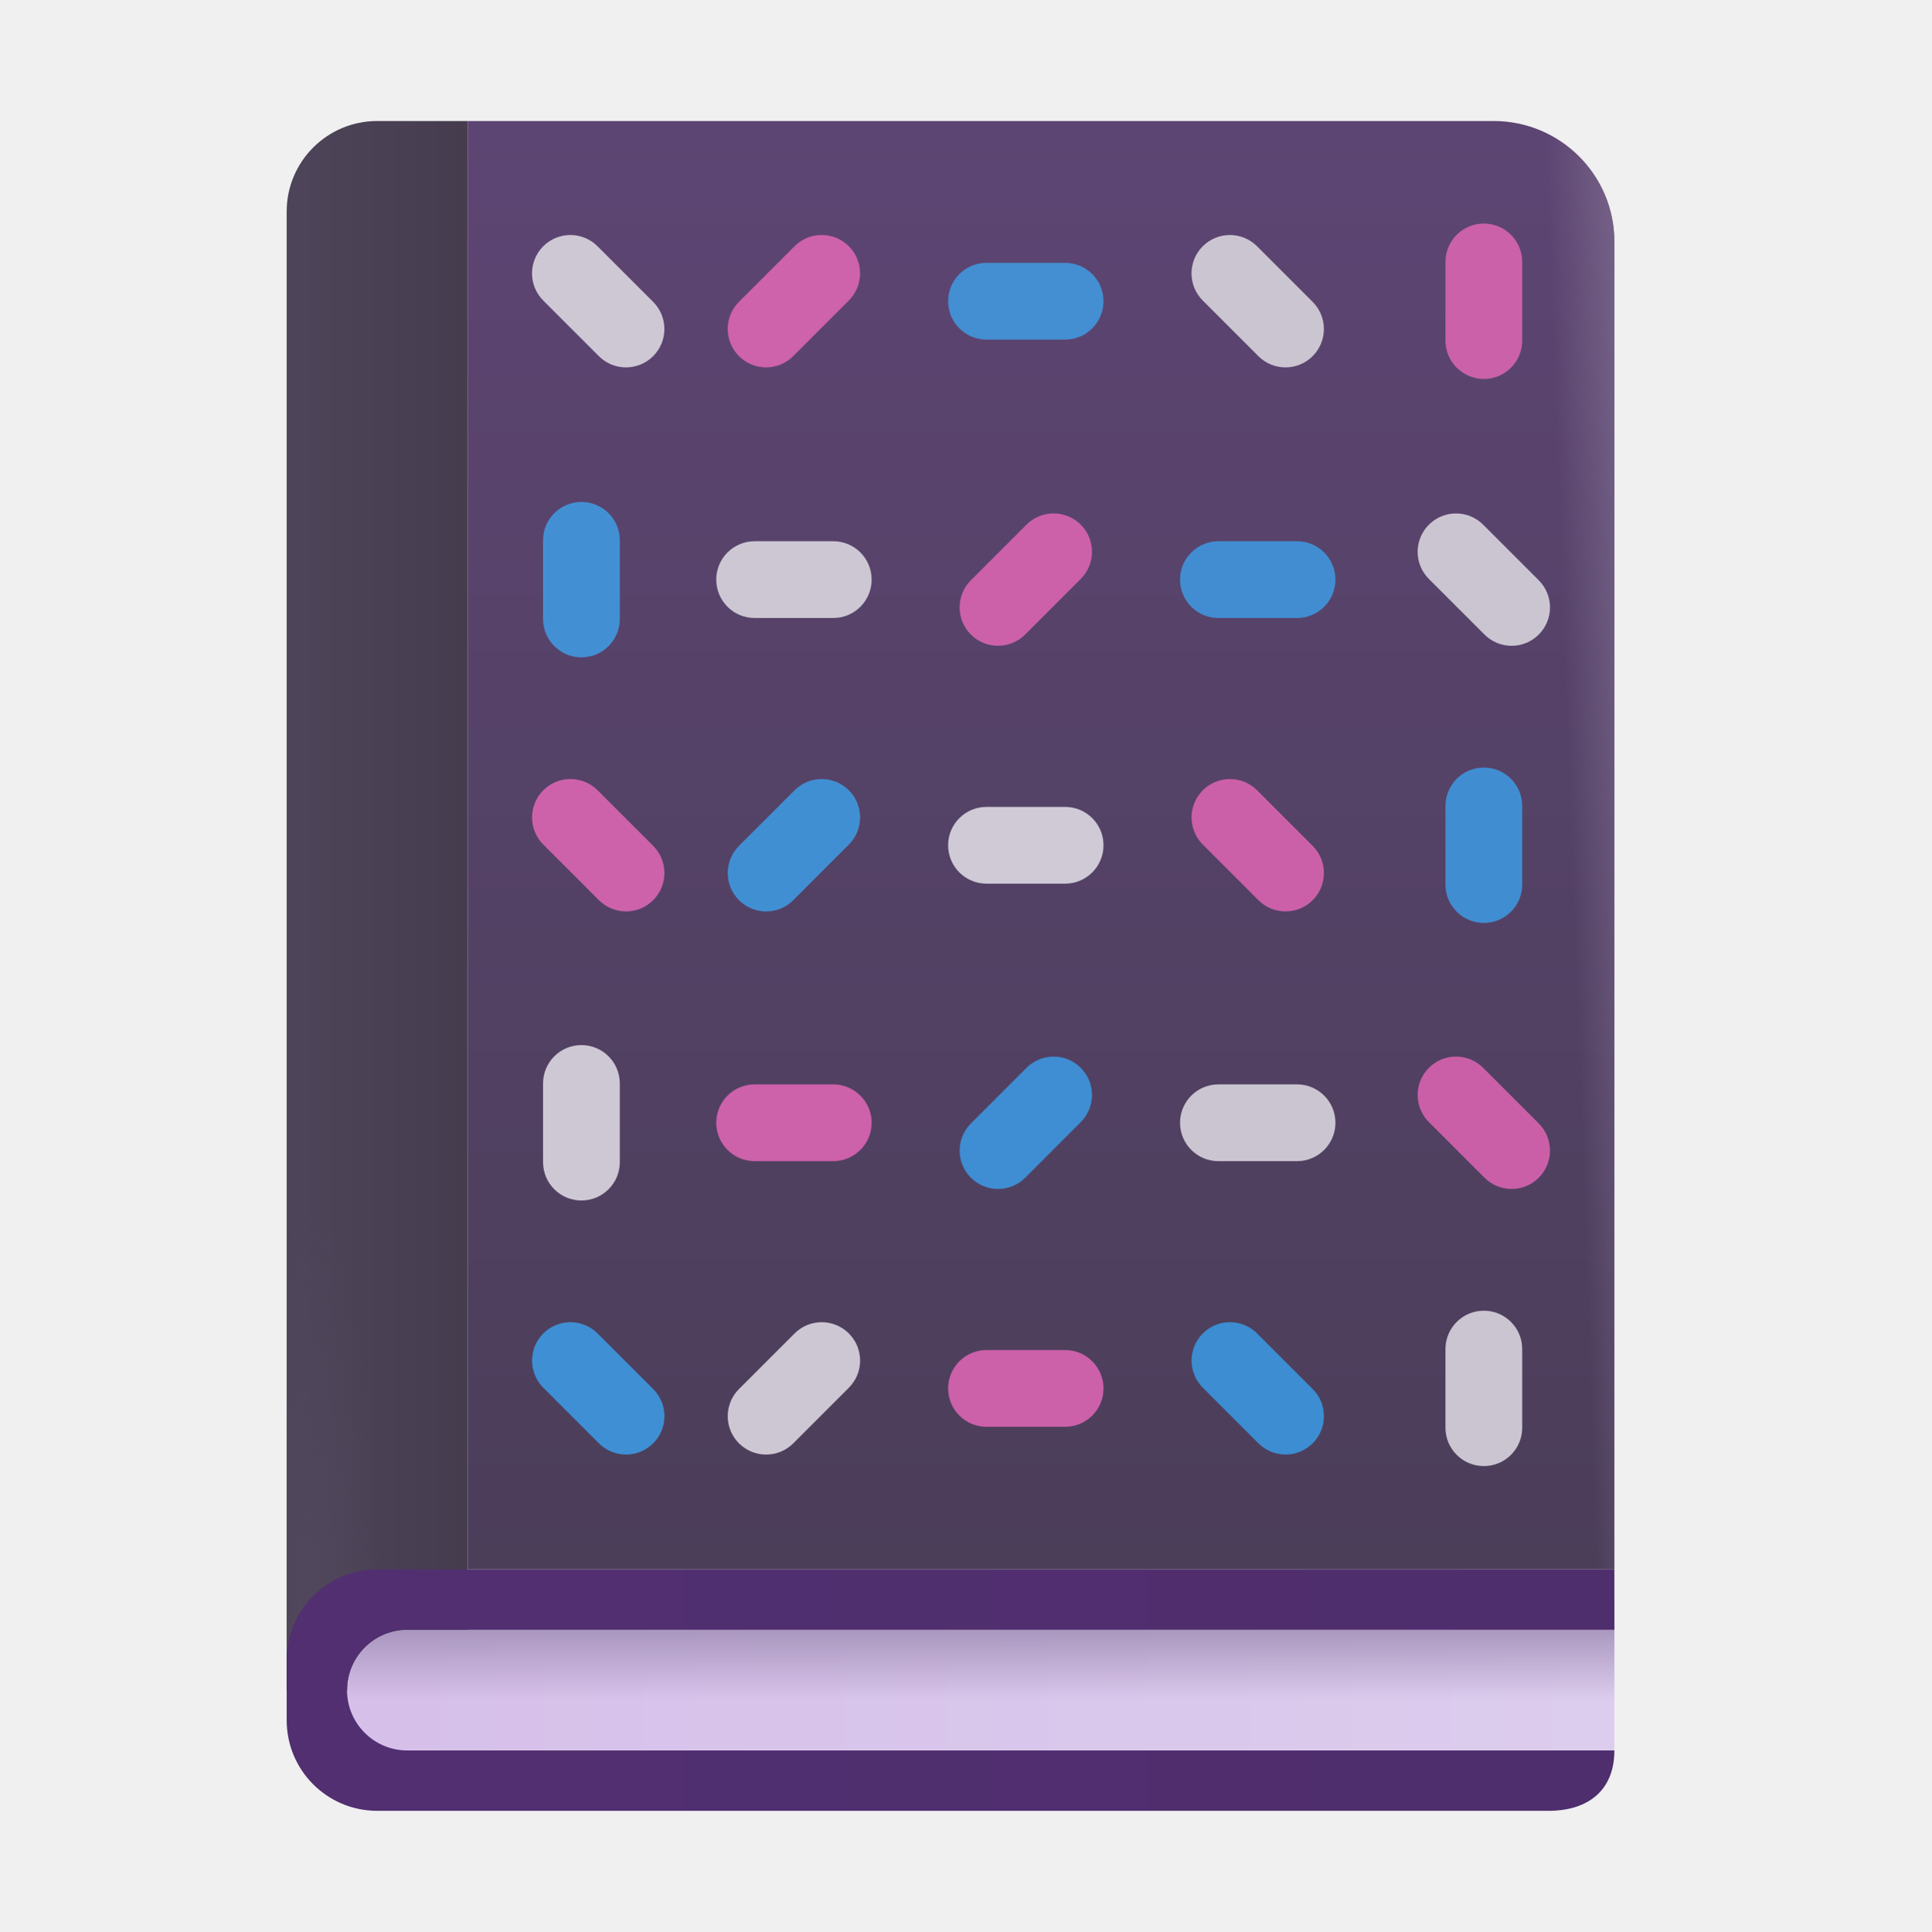
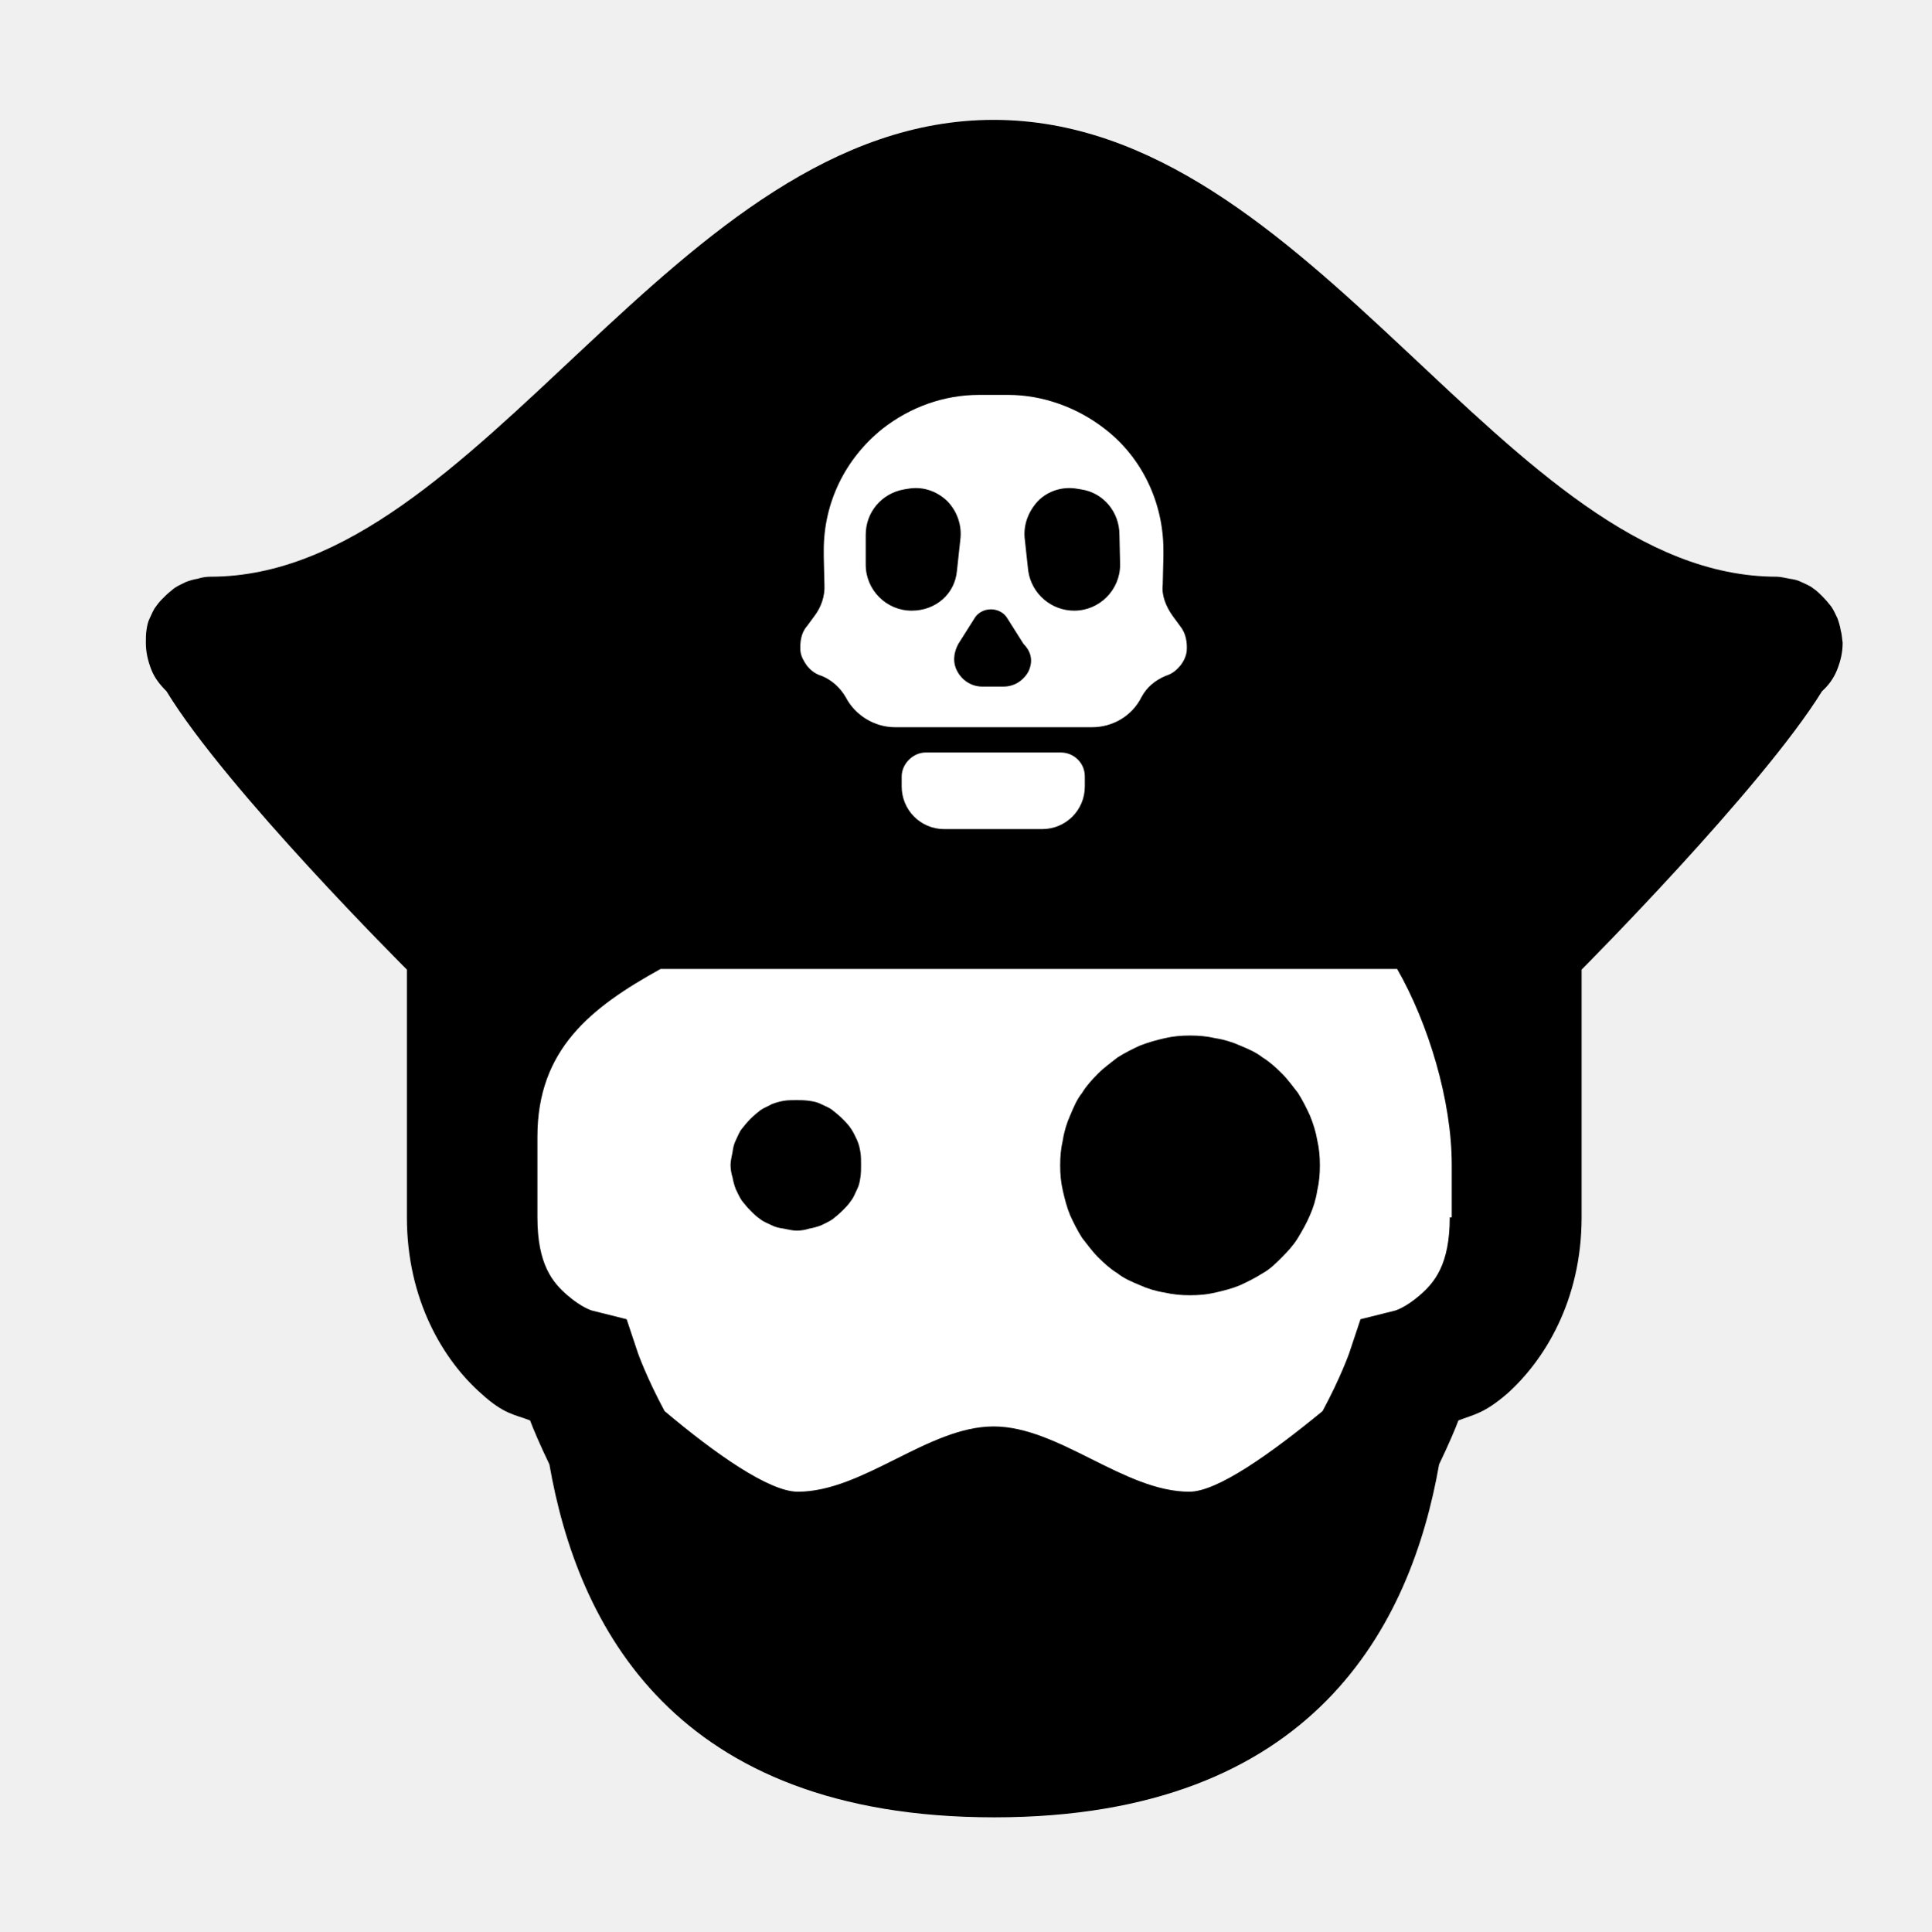
- <svg xmlns="http://www.w3.org/2000/svg" width="290px" height="290px" preserveAspectRatio="xMidYMid meet" viewBox="0 0 32 32" style="-ms-transform: rotate(360deg); -webkit-transform: rotate(360deg); transform: rotate(360deg);">
-   <g fill="none">
-     <path fill="url(#IconifyId-18336ff944b-bf80ea-28503)" d="M7.75 2.005h17a2 2 0 0 1 2 2v22h-19v-24Z" />
-     <path fill="url(#IconifyId-18336ff944b-bf80ea-28504)" d="M7.75 2.005h17a2 2 0 0 1 2 2v22h-19v-24Z" />
-     <path fill="url(#IconifyId-18336ff944b-bf80ea-28505)" d="M5.25 26.505h21.5v2.5h-.5l-.5.5H5.25v-3Z" />
-     <path fill="url(#IconifyId-18336ff944b-bf80ea-28506)" d="M5.25 26.505h21.5v2.5h-.5l-.5.5H5.25v-3Z" />
-     <path fill="url(#IconifyId-18336ff944b-bf80ea-28507)" d="M6.25 2.005a1.5 1.5 0 0 0-1.5 1.5v24.5h1a1 1 0 0 1 1-1h1v-25h-1.5Z" />
-     <path fill="url(#IconifyId-18336ff944b-bf80ea-28509)" d="M6.25 2.005a1.5 1.5 0 0 0-1.5 1.5v24.5h1a1 1 0 0 1 1-1h1v-25h-1.5Z" />
-     <path fill="url(#IconifyId-18336ff944b-bf80ea-28508)" d="M6.25 26.005a1.5 1.5 0 0 0-1.5 1.5v1a1.5 1.5 0 0 0 1.5 1.5h19.408c.653 0 1.092-.335 1.092-1h-20a1 1 0 1 1 0-2h20v-1H6.25Z" />
-     <rect width="2.575" height="1.272" x="9.452" y="3.631" fill="#CEC8D4" rx=".636" transform="rotate(45 9.452 3.63)" />
-     <rect width="2.575" height="1.272" x="9.452" y="12.645" fill="#CD62AB" rx=".636" transform="rotate(45 9.452 12.645)" />
-     <rect width="2.575" height="1.272" x="9.452" y="21.645" fill="#3E8FD4" rx=".636" transform="rotate(45 9.452 21.645)" />
-     <rect width="2.575" height="1.272" x="20.38" y="3.631" fill="#CBC5D1" rx=".636" transform="rotate(45 20.38 3.63)" />
-     <rect width="2.575" height="1.272" x="20.38" y="12.645" fill="#CB60A9" rx=".636" transform="rotate(45 20.38 12.645)" />
-     <rect width="2.575" height="1.272" x="20.38" y="21.645" fill="#3C8DD1" rx=".636" transform="rotate(45 20.38 21.645)" />
-     <rect width="2.575" height="1.272" fill="#CE62AB" rx=".636" transform="scale(-1 1) rotate(45 -11.19 -14.62)" />
-     <rect width="2.575" height="1.272" fill="#418FD3" rx=".636" transform="scale(-1 1) rotate(45 -22.072 -10.113)" />
-     <rect width="2.575" height="1.272" fill="#CDC7D3" rx=".636" transform="scale(-1 1) rotate(45 -32.936 -5.613)" />
-     <rect width="2.575" height="1.272" fill="#CC61AA" rx=".636" transform="scale(-1 1) rotate(45 -18.68 -16.952)" />
-     <rect width="2.575" height="1.272" x="24.126" y="8.244" fill="#CAC5D1" rx=".636" transform="rotate(45 24.126 8.244)" />
-     <rect width="2.575" height="1.272" fill="#428DD1" rx=".636" transform="matrix(-1 0 0 1 22.128 8.968)" />
-     <rect width="2.575" height="1.272" fill="#CDC7D3" rx=".636" transform="matrix(-1 0 0 1 14.443 8.968)" />
-     <rect width="2.575" height="1.272" fill="#3F8DD2" rx=".636" transform="scale(-1 1) rotate(45 -29.545 -12.452)" />
-     <rect width="2.575" height="1.272" x="24.126" y="17.244" fill="#CA5FA8" rx=".636" transform="rotate(45 24.126 17.244)" />
-     <rect width="2.575" height="1.272" fill="#438FD4" rx=".636" transform="matrix(0 -1 -1 0 10.27 10.892)" />
-     <rect width="2.575" height="1.272" fill="#448ED2" rx=".636" transform="matrix(-1 0 0 1 18.285 4.355)" />
-     <rect width="2.575" height="1.272" fill="#CBC5D1" rx=".636" transform="matrix(-1 0 0 1 22.128 17.968)" />
-     <rect width="2.575" height="1.272" fill="#CFCAD6" rx=".636" transform="matrix(-1 0 0 1 18.285 13.37)" />
-     <rect width="2.575" height="1.272" fill="#CC60A9" rx=".636" transform="matrix(-1 0 0 1 18.285 22.37)" />
-     <rect width="2.575" height="1.272" fill="#CD61AA" rx=".636" transform="matrix(-1 0 0 1 14.443 17.968)" />
-     <rect width="2.575" height="1.272" fill="#CA61A9" rx=".636" transform="matrix(0 -1 -1 0 25.223 6.279)" />
-     <rect width="2.575" height="1.272" fill="#418DD1" rx=".636" transform="matrix(0 -1 -1 0 25.223 15.293)" />
-     <rect width="2.575" height="1.272" fill="#CAC5D1" rx=".636" transform="matrix(0 -1 -1 0 25.223 24.293)" />
-     <rect width="2.575" height="1.272" fill="#CEC8D4" rx=".636" transform="matrix(0 -1 -1 0 10.27 19.892)" />
-     <defs>
-       <linearGradient id="IconifyId-18336ff944b-bf80ea-28503" x1="17.25" x2="17.25" y1="2.005" y2="26.005" gradientUnits="userSpaceOnUse">
-         <stop stop-color="#5D4573" />
-         <stop offset="1" stop-color="#4B3E59" />
-       </linearGradient>
-       <linearGradient id="IconifyId-18336ff944b-bf80ea-28504" x1="28.44" x2="25.73" y1="5.387" y2="5.484" gradientUnits="userSpaceOnUse">
-         <stop offset=".409" stop-color="#806E91" />
-         <stop offset="1" stop-color="#806E91" stop-opacity="0" />
-       </linearGradient>
-       <linearGradient id="IconifyId-18336ff944b-bf80ea-28505" x1="6.471" x2="26.569" y1="28.42" y2="28.42" gradientUnits="userSpaceOnUse">
-         <stop stop-color="#D6C0EA" />
-         <stop offset="1" stop-color="#DCCCED" />
-       </linearGradient>
-       <linearGradient id="IconifyId-18336ff944b-bf80ea-28506" x1="16" x2="16" y1="26.743" y2="28.162" gradientUnits="userSpaceOnUse">
-         <stop stop-color="#9F8CB4" />
-         <stop offset="1" stop-color="#9F8CB4" stop-opacity="0" />
-       </linearGradient>
-       <linearGradient id="IconifyId-18336ff944b-bf80ea-28507" x1="4.955" x2="7.75" y1="16.742" y2="16.742" gradientUnits="userSpaceOnUse">
-         <stop stop-color="#4E4459" />
-         <stop offset="1" stop-color="#453C4E" />
-       </linearGradient>
-       <linearGradient id="IconifyId-18336ff944b-bf80ea-28508" x1="6.181" x2="26.75" y1="28.969" y2="28.936" gradientUnits="userSpaceOnUse">
-         <stop stop-color="#512F71" />
-         <stop offset="1" stop-color="#4F2E6D" />
-       </linearGradient>
-       <radialGradient id="IconifyId-18336ff944b-bf80ea-28509" cx="0" cy="0" r="1" gradientTransform="matrix(0 -6.6454 1.17096 0 5.149 26.678)" gradientUnits="userSpaceOnUse">
-         <stop stop-color="#51475C" />
-         <stop offset="1" stop-color="#51475C" stop-opacity="0" />
-       </radialGradient>
-     </defs>
+ <svg xmlns="http://www.w3.org/2000/svg" version="1.1" x="0px" y="0px" viewBox="0 0 290 290" style="enable-background:new 0 0 290 290;" xml:space="preserve">
+   <style type="text/css">
+ 	.st0{fill:#FFFFFF;}
+ </style>
+   <g id="图层_2">
+     <polygon class="st0" points="106.2,128.1 209.5,128.1 229.8,168.3 215.7,206.3 176.1,249.7 103.6,243.9 84.3,201.1 70.7,181.8    83.7,128.1  " />
+   </g>
+   <g id="图层_1">
+     <g id="图层_4">
+       <g>
+         <path d="M276.4,94.6c-0.1-0.6-0.3-1.3-0.5-1.8c-0.3-0.6-0.5-1.1-0.9-1.7c-0.4-0.5-0.8-1-1.3-1.5s-0.9-0.9-1.5-1.3     c-0.5-0.4-1.1-0.6-1.7-0.9s-1.1-0.4-1.8-0.5c-0.6-0.1-1.3-0.3-1.9-0.3c-40.7,0-69.6-68.6-117.6-68.6s-77,68.6-117.6,68.6     c-0.6,0-1.3,0.1-1.9,0.3c-0.6,0.1-1.3,0.3-1.8,0.5c-0.6,0.3-1.1,0.5-1.7,0.9c-0.5,0.4-1,0.8-1.5,1.3s-0.9,0.9-1.3,1.5     c-0.4,0.5-0.6,1.1-0.9,1.7s-0.4,1.1-0.5,1.8c-0.1,0.6-0.1,1.3-0.1,1.9c0,1.4,0.3,2.7,0.8,4s1.3,2.3,2.3,3.3     c9,14.8,36.1,41.8,36.1,41.8v37.2c0,12.4,5.5,21.5,11.2,26.5c3.4,3.1,5,3.1,7.3,4c0.4,1.1,1.5,3.7,2.9,6.6     c4.2,24.1,18.6,53,66.8,53s62.6-29.1,66.8-53c1.4-2.9,2.5-5.5,2.9-6.6c2.3-0.9,3.8-1,7.3-4c5.6-5,11.2-14,11.2-26.5v-37.2     c0,0,27-27.1,36.1-41.8c1-0.9,1.8-2,2.3-3.3s0.8-2.5,0.8-4C276.6,95.9,276.6,95.3,276.4,94.6z M217.7,182.8     c0,7.1-2.3,9.8-4.5,11.7s-3.7,2.3-3.7,2.3l-5.2,1.3l-1.7,5.1c0,0-1.3,3.7-4,8.7c-7.8,6.4-15.8,12.1-20,12.1     c-9.8,0-19.6-9.8-29.4-9.8c-9.8,0-19.6,9.8-29.4,9.8c-4.3,0-12.4-5.7-20-12.1c-2.7-5-4-8.7-4-8.7l-1.7-5.1l-5.2-1.3     c0,0-1.5-0.4-3.7-2.3s-4.5-4.6-4.5-11.7v-12.1c0-13.1,8-19.4,18.5-25.2h110.6c4.7,8.2,8.2,19.8,8.2,29.4v7.9L217.7,182.8     L217.7,182.8z" />
+         <path d="M128.7,171.2c-0.3-0.6-0.5-1.1-0.9-1.7s-0.8-1-1.3-1.5s-1-0.9-1.5-1.3c-0.5-0.4-1.1-0.6-1.7-0.9     c-0.6-0.3-1.1-0.4-1.8-0.5s-1.3-0.1-1.9-0.1s-1.3,0-1.9,0.1s-1.3,0.3-1.8,0.5c-0.5,0.3-1.1,0.5-1.7,0.9c-0.5,0.4-1,0.8-1.5,1.3     s-0.9,1-1.3,1.5s-0.6,1.1-0.9,1.7c-0.3,0.6-0.4,1.1-0.5,1.8c-0.1,0.6-0.3,1.3-0.3,1.9s0.1,1.3,0.3,1.9c0.1,0.6,0.3,1.3,0.5,1.8     c0.3,0.6,0.5,1.1,0.9,1.7c0.4,0.5,0.8,1,1.3,1.5s0.9,0.9,1.5,1.3c0.5,0.4,1.1,0.6,1.7,0.9c0.6,0.3,1.1,0.4,1.8,0.5     c0.6,0.1,1.3,0.3,1.9,0.3s1.3-0.1,1.9-0.3c0.6-0.1,1.3-0.3,1.8-0.5c0.6-0.3,1.1-0.5,1.7-0.9c0.5-0.4,1-0.8,1.5-1.3     s0.9-0.9,1.3-1.5c0.4-0.5,0.6-1.1,0.9-1.7s0.4-1.1,0.5-1.8c0.1-0.6,0.1-1.3,0.1-1.9s0-1.3-0.1-1.9     C129.1,172.4,129,171.9,128.7,171.2z" />
+         <path d="M196.7,167.5c-0.5-1.1-1.1-2.3-1.8-3.4c-0.8-1-1.5-2-2.4-2.9s-1.9-1.8-2.9-2.4c-1-0.8-2.2-1.3-3.4-1.8     c-1.1-0.5-2.4-0.9-3.7-1.1c-1.3-0.3-2.5-0.4-3.8-0.4s-2.5,0.1-3.8,0.4c-1.3,0.3-2.4,0.6-3.7,1.1c-1.1,0.5-2.3,1.1-3.4,1.8     c-1,0.8-2,1.5-2.9,2.4s-1.8,1.9-2.4,2.9c-0.8,1-1.3,2.2-1.8,3.4c-0.5,1.1-0.9,2.4-1.1,3.7c-0.3,1.3-0.4,2.5-0.4,3.8     s0.1,2.5,0.4,3.8c0.3,1.3,0.6,2.5,1.1,3.7c0.5,1.1,1.1,2.3,1.8,3.4c0.8,1,1.5,2,2.4,2.9s1.9,1.8,2.9,2.4c1,0.8,2.2,1.3,3.4,1.8     c1.1,0.5,2.4,0.9,3.7,1.1c1.3,0.3,2.5,0.4,3.8,0.4s2.5-0.1,3.8-0.4c1.3-0.3,2.5-0.6,3.7-1.1c1.1-0.5,2.3-1.1,3.4-1.8     c1.1-0.6,2-1.5,2.9-2.4s1.8-1.9,2.4-2.9c0.6-1,1.3-2.2,1.8-3.4c0.5-1.1,0.9-2.4,1.1-3.7c0.3-1.3,0.4-2.5,0.4-3.8     s-0.1-2.5-0.4-3.8C197.6,170,197.2,168.7,196.7,167.5z" />
+       </g>
+     </g>
+     <g id="图层_2_00000134953394162366201600000012974559634844670123_">
+       <g>
+         <path class="st0" d="M168.2,84.8c0,3.8-3.1,6.9-6.9,6.9c-3.4,0-6.4-2.5-6.9-6l-0.5-4.6c-0.3-2.2,0.5-4.3,2-5.9     c1.5-1.5,3.7-2.2,5.9-1.8l0.6,0.1c3.3,0.5,5.7,3.4,5.7,6.8L168.2,84.8L168.2,84.8z M154.4,100.9c-0.8,1.4-2.2,2.2-3.7,2.2h-3.2     c-1.5,0-2.9-0.8-3.7-2.2c-0.8-1.4-0.6-2.9,0.1-4.2l2.4-3.8c0.5-0.9,1.5-1.4,2.5-1.4s2,0.5,2.5,1.4l2.4,3.8     C155,98,155.1,99.5,154.4,100.9z M136.9,91.7c-3.8,0-6.9-3.1-6.9-6.9v-4.5c0-3.4,2.4-6.2,5.7-6.8l0.6-0.1     c2.2-0.4,4.3,0.3,5.9,1.8c1.5,1.5,2.3,3.7,2,5.9l-0.5,4.6C143.4,89.2,140.5,91.7,136.9,91.7z M177.2,94l-1.1-1.5     c-1-1.4-1.7-3.1-1.5-4.7l0.1-4.2c0-0.4,0-0.6,0-1c0-7.1-3.2-13.9-8.8-18.2c-4.1-3.2-9.3-5.1-14.5-5.1H147     c-5.2,0-10.3,1.8-14.5,5.1c-5.6,4.5-8.8,11.1-8.8,18.2c0,0.4,0,0.6,0,1l0.1,4.2c0.1,1.7-0.5,3.4-1.5,4.7l-1.1,1.5     c-0.9,1-1.1,2.4-1,3.8c0.1,0.8,0.5,1.5,1,2.2c0.5,0.6,1.1,1.1,1.9,1.4l0.3,0.1c1.5,0.6,2.8,1.8,3.6,3.2c1.4,2.7,4.3,4.5,7.4,4.5     H164c3.1,0,6-1.7,7.4-4.5c0.8-1.5,2-2.5,3.6-3.2l0.3-0.1c0.8-0.3,1.4-0.8,1.9-1.4s0.9-1.4,1-2.2C178.3,96.5,178.1,95.1,177.2,94" />
+       </g>
+       <g>
+         <path class="st0" d="M162.9,116.6v1.5c0,3.6-2.9,6.4-6.4,6.4h-14.7c-3.6,0-6.4-2.9-6.4-6.4v-1.5c0-1.9,1.7-3.6,3.6-3.6h20.3     C161.2,113,162.9,114.5,162.9,116.6" />
+       </g>
+     </g>
  </g>
</svg>
